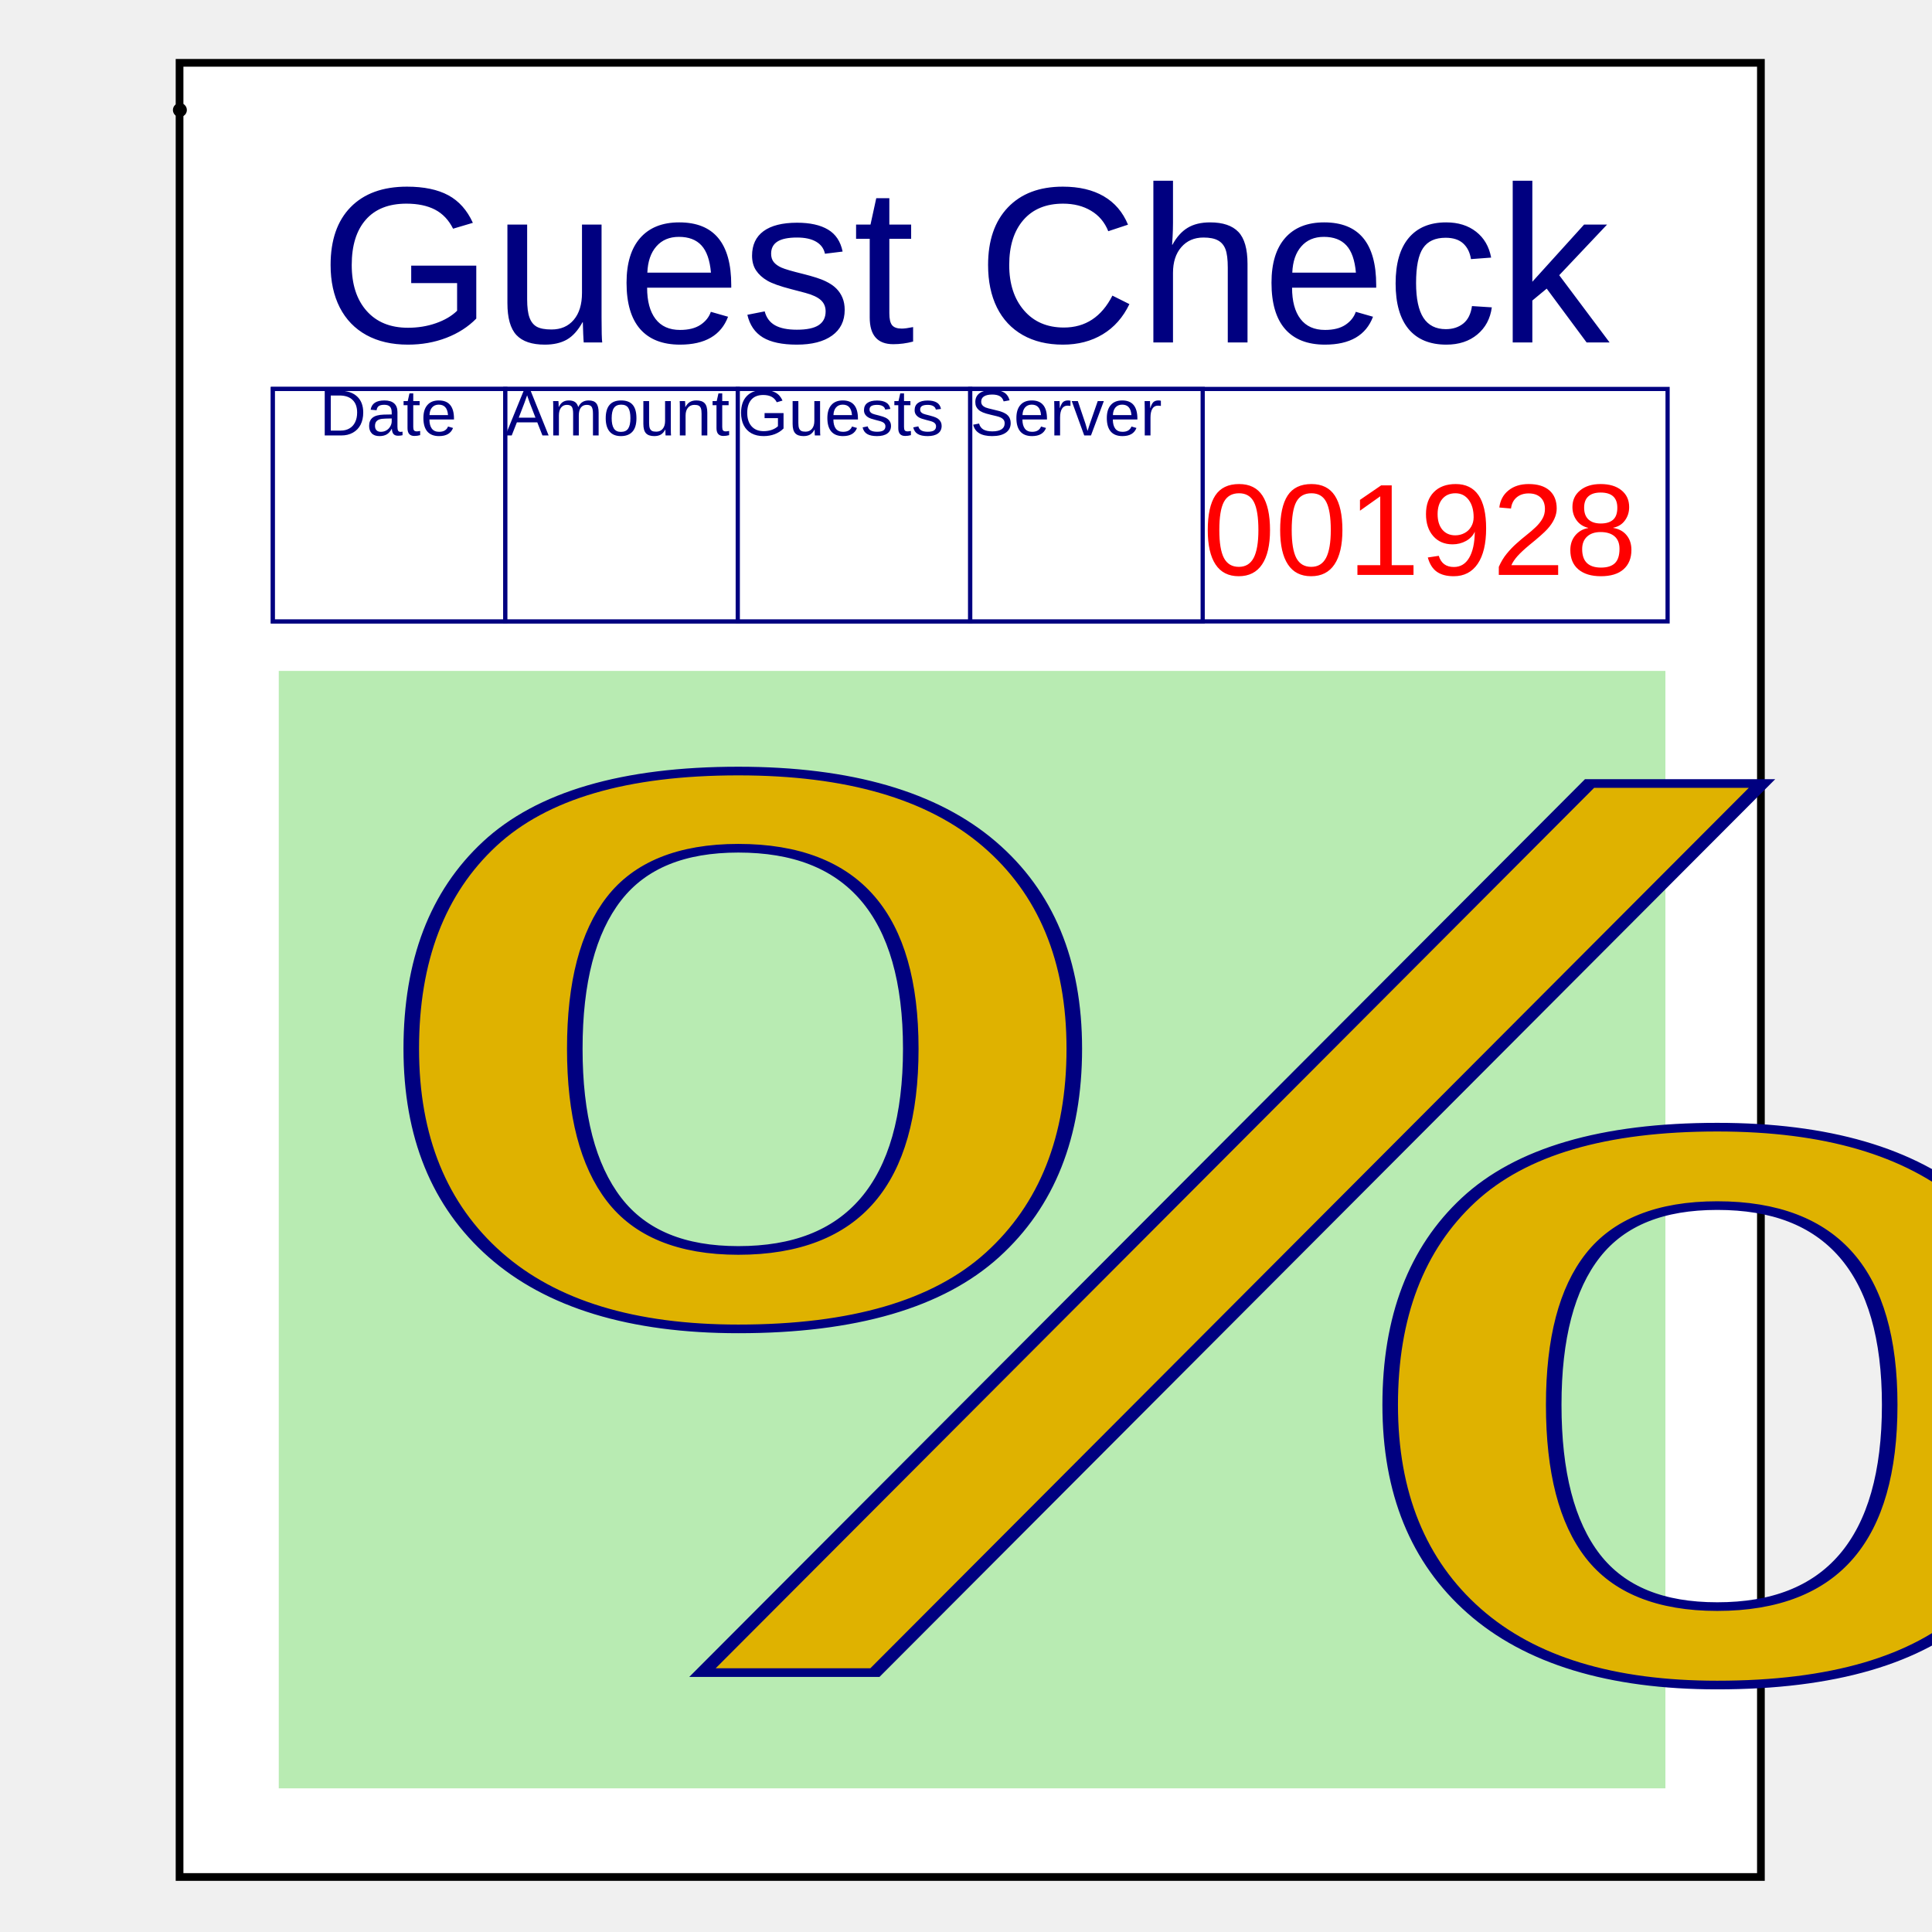
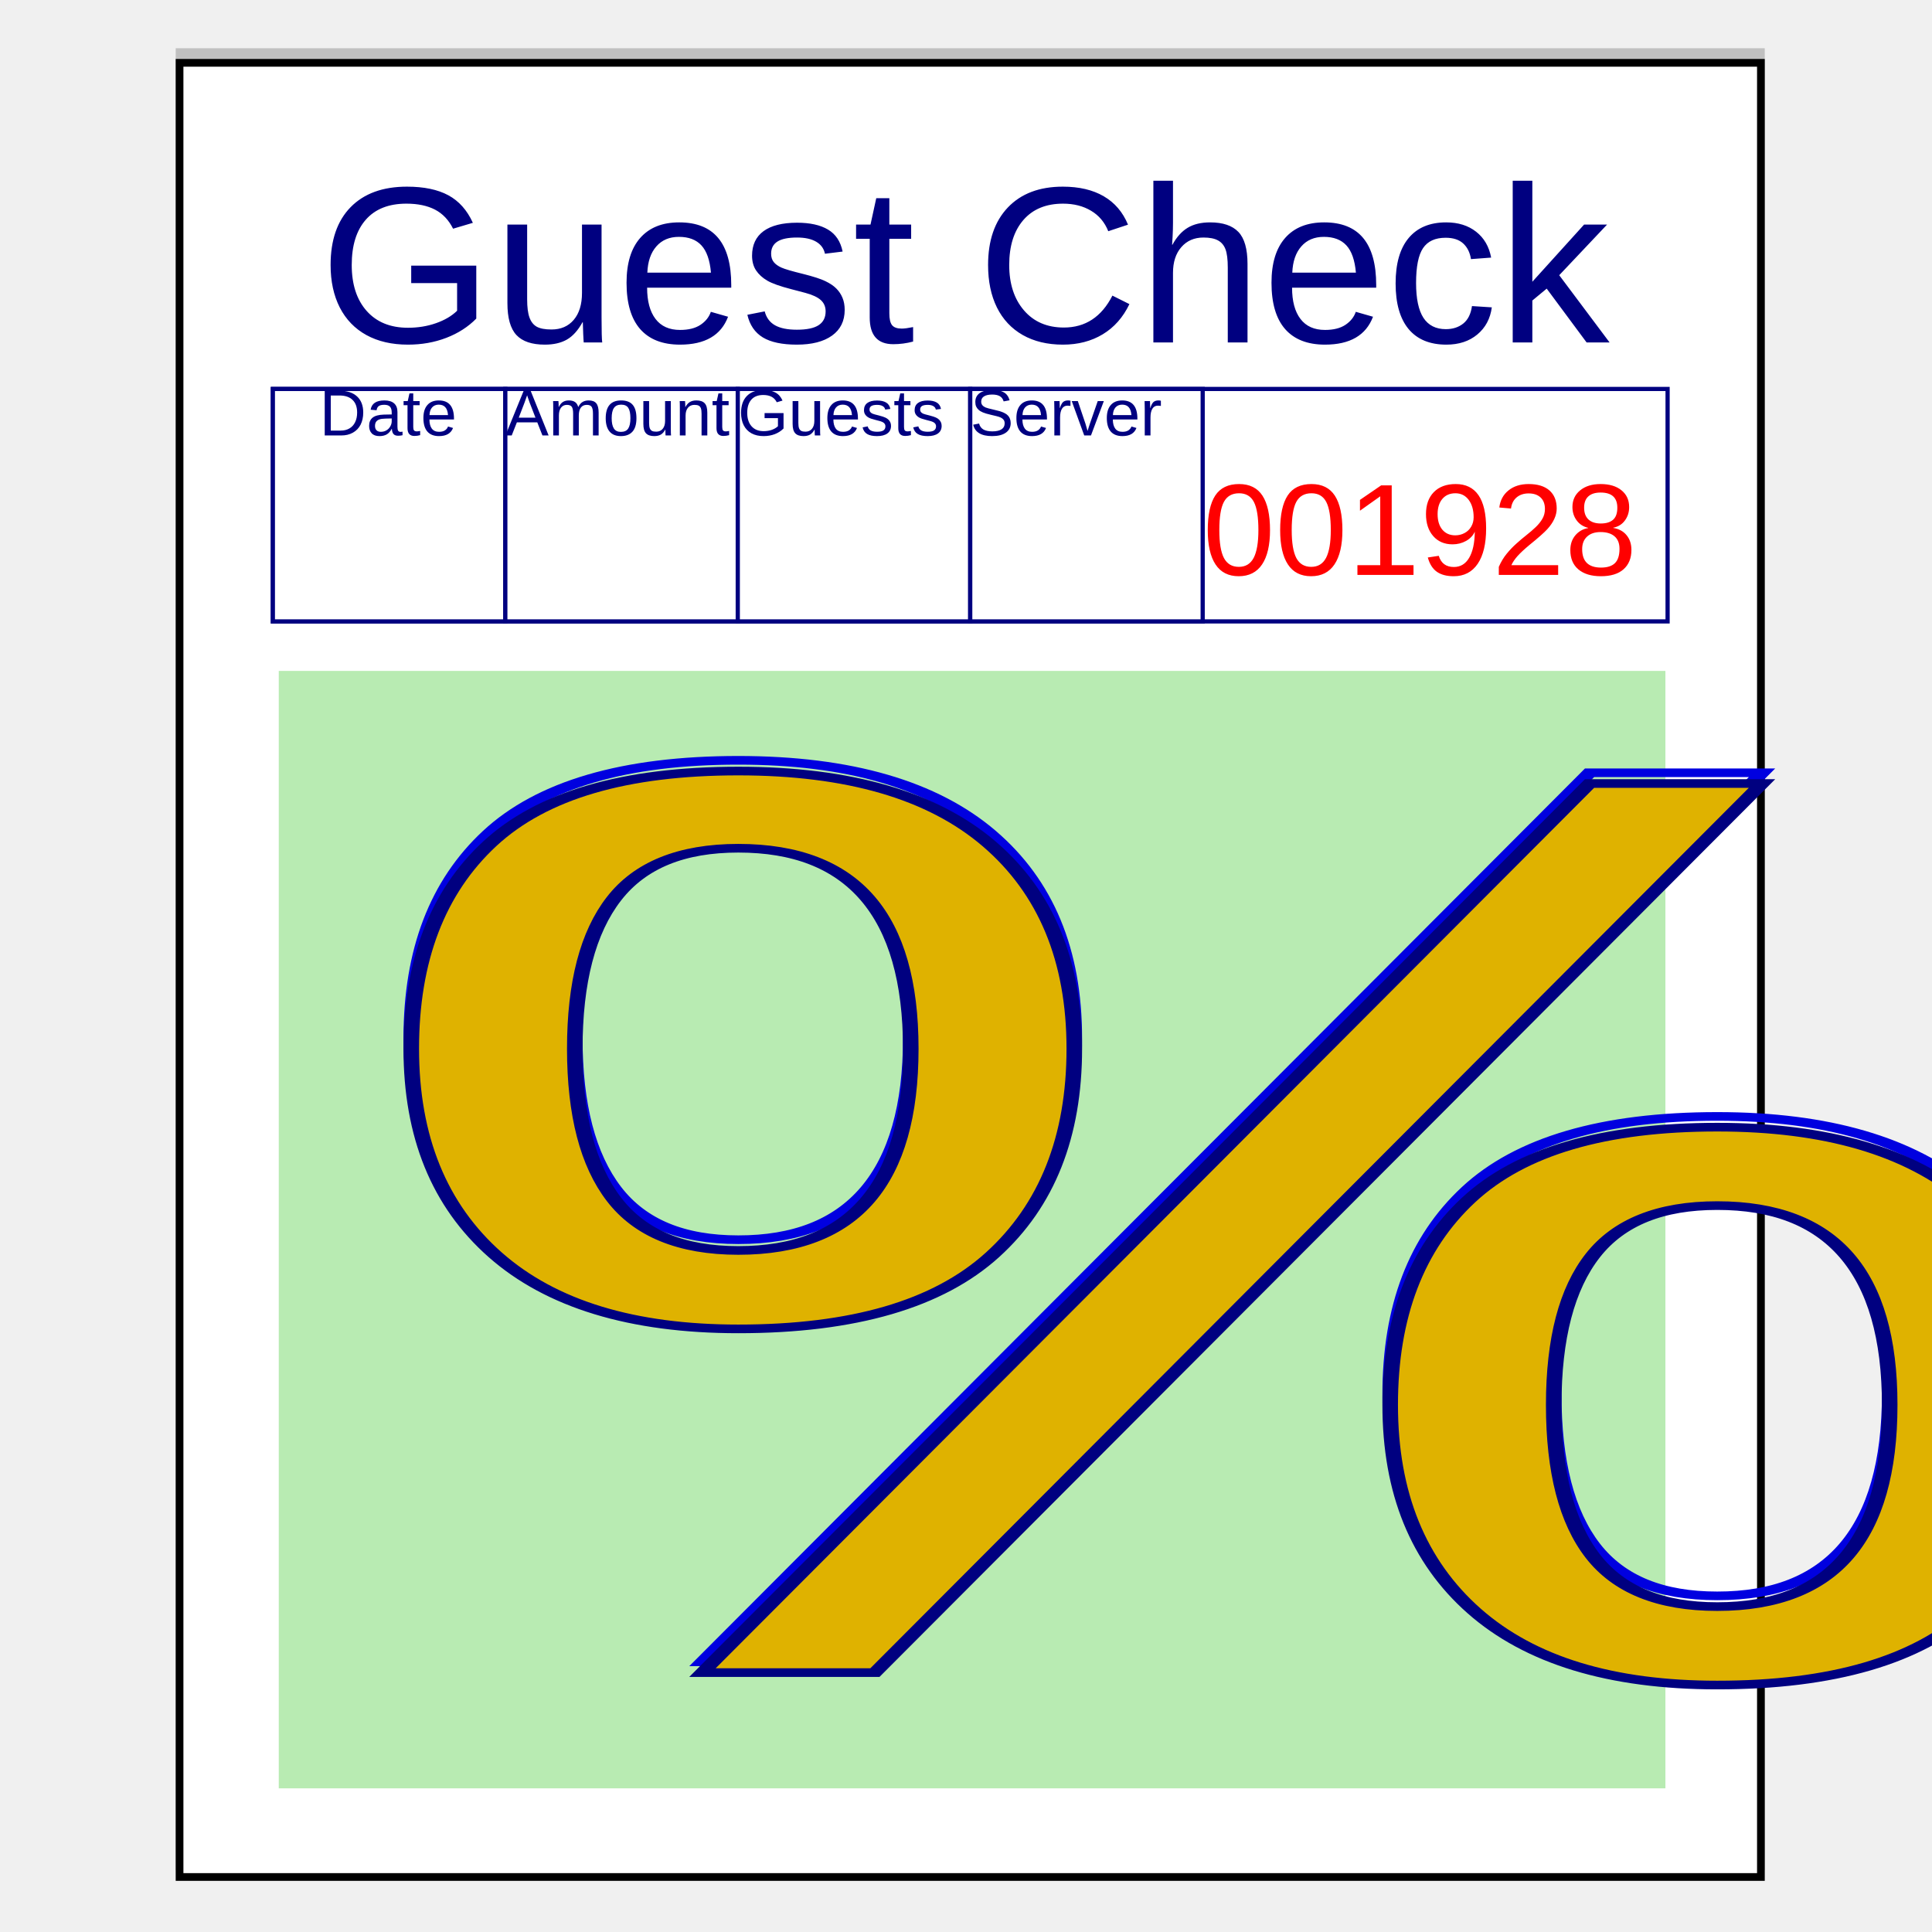
<svg xmlns="http://www.w3.org/2000/svg" width="540" height="540" id="svg2" version="1.1">
  <defs id="defs4">
    <marker orient="auto" refY="0.0" refX="0.0" id="Arrow1Lstart" style="overflow:visible">
      <path id="path3799" d="M 0.0,0.0 L 5.0,-5.0 L -12.5,0.0 L 5.0,5.0 L 0.0,0.0 z " style="fill-rule:evenodd;stroke:#000000;stroke-width:1.0pt;marker-start:none" transform="scale(0.8) translate(12.5,0)" />
    </marker>
  </defs>
-   <g id="layer4">
+   <g style="display:inline" id="g3644">
+     <rect y="14.561" x="50.188" height="507.063" width="441.99" id="rect3646" style="fill:#c0c0c0;fill-opacity:1;stroke:#c0c0c0;stroke-width:2.155;stroke-miterlimit:4;stroke-opacity:1;stroke-dasharray:none" />
+   </g>
+   <g id="layer4" style="display:inline">
    <rect style="fill:#ffffff;fill-opacity:1;stroke:#000000;stroke-width:2.155;stroke-miterlimit:4;stroke-opacity:1;stroke-dasharray:none" id="rect2830" width="441.99" height="507.063" x="50.188" y="17.561" />
  </g>
-   <g id="layer1" transform="translate(0,-512.3597)">
-     <path id="path3811" style="fill:#000000;stroke:none" d="m 101.5,632.36 a 1.5,1.5 0 1 1 -3,0 1.5,1.5 0 1 1 3,0 z" transform="matrix(1.299428,0,0,1.299428,-79.66319,-278.597)" />
+   <g id="layer1" transform="translate(0,-512.3597)" style="display:inline">
    <text xml:space="preserve" style="font-size:62.373px;font-style:normal;font-variant:normal;font-weight:normal;font-stretch:normal;fill:#000080;fill-opacity:1;stroke:none;font-family:Arial;-inkscape-font-specification:Arial" x="89.262" y="608.08" id="text3815">
      <tspan id="tspan3817" x="89.262" y="608.08">Guest Check</tspan>
    </text>
    <g transform="matrix(1.299428,0,0,1.299428,-79.66319,-122.6656)" id="g3819-1">
      <g style="fill:#ffffff;fill-opacity:1;stroke:#000080;stroke-opacity:1" id="g3698-5">
        <rect style="fill:#ffffff;fill-opacity:1;stroke:#000080;stroke-width:0.9;stroke-miterlimit:4;stroke-opacity:1;stroke-dasharray:none" id="rect3612-3" width="300" height="50" x="120" y="60" transform="translate(0,512.3597)" />
        <rect style="fill:#ffffff;fill-opacity:1;stroke:#000080;stroke-width:0.9;stroke-miterlimit:4;stroke-opacity:1;stroke-dasharray:none" id="rect3606-3" width="50" height="50" x="120" y="572.36" />
        <rect style="fill:#ffffff;fill-opacity:1;stroke:#000080;stroke-width:0.9;stroke-miterlimit:4;stroke-opacity:1;stroke-dasharray:none" id="rect3606-5-2" width="50" height="50" x="170" y="572.36" />
        <rect style="fill:#ffffff;fill-opacity:1;stroke:#000080;stroke-width:0.9;stroke-miterlimit:4;stroke-opacity:1;stroke-dasharray:none" id="rect3606-5-6-1" width="50" height="50" x="220" y="572.36" />
        <rect style="fill:#ffffff;fill-opacity:1;stroke:#000080;stroke-width:0.9;stroke-miterlimit:4;stroke-opacity:1;stroke-dasharray:none" id="rect3606-5-6-6-8" width="50" height="50" x="270" y="572.36" />
      </g>
      <text id="text3705-5" y="582.36" x="130" style="font-size:14px;font-style:normal;font-variant:normal;font-weight:normal;font-stretch:normal;fill:#000080;fill-opacity:1;stroke:none;font-family:Arial;-inkscape-font-specification:Arial" xml:space="preserve">
        <tspan y="582.36" x="130" id="tspan3707-5">Date</tspan>
      </text>
      <text id="text3705-2-0" y="582.36" x="170" style="font-size:14px;font-style:normal;font-variant:normal;font-weight:normal;font-stretch:normal;fill:#000080;fill-opacity:1;stroke:none;font-family:Arial;-inkscape-font-specification:Arial" xml:space="preserve">
        <tspan y="582.36" x="170" id="tspan3707-4-2">Amount</tspan>
      </text>
      <text id="text3705-2-8-7" y="582.36" x="220" style="font-size:14px;font-style:normal;font-variant:normal;font-weight:normal;font-stretch:normal;fill:#000080;fill-opacity:1;stroke:none;font-family:Arial;-inkscape-font-specification:Arial" xml:space="preserve">
        <tspan y="582.36" x="220" id="tspan3707-4-7-0">Guests</tspan>
      </text>
      <text id="text3705-2-8-2-5" y="582.36" x="270" style="font-size:14px;font-style:normal;font-variant:normal;font-weight:normal;font-stretch:normal;fill:#000080;fill-opacity:1;stroke:none;font-family:Arial;-inkscape-font-specification:Arial" xml:space="preserve">
        <tspan y="582.36" x="270" id="tspan3707-4-7-6-7">Server</tspan>
      </text>
      <text id="text3711-3" y="612.36" x="320" style="font-size:28px;font-style:normal;font-variant:normal;font-weight:normal;font-stretch:normal;fill:#ff0000;fill-opacity:1;stroke:none;font-family:Arial;-inkscape-font-specification:Arial" xml:space="preserve">
        <tspan y="612.36" x="320" id="tspan3713-9">001928</tspan>
      </text>
    </g>
  </g>
-   <g id="layer3">
+   <g id="layer3" style="display:inline">
    <rect style="fill:#59d24d;fill-opacity:0.426;stroke:none" id="rect3913" width="387.567" height="312.325" x="77.919" y="187.523" />
  </g>
-   <g id="layer2">
+   <g id="g2860" style="display:inline">
+     <text transform="scale(1.341243,0.7455768)" id="text2862" y="622.997" x="62.83" style="font-size:466.809px;font-style:normal;font-variant:normal;font-weight:normal;font-stretch:normal;fill:#dfb200;fill-opacity:0;stroke:#0000e0;stroke-width:3.24;stroke-miterlimit:4;stroke-opacity:1;stroke-dasharray:none;font-family:Trebuchet MS;-inkscape-font-specification:Trebuchet MS" xml:space="preserve">
+       <tspan style="fill:#dfb200;fill-opacity:0;stroke:#0000e0;stroke-width:3.24;stroke-miterlimit:4;stroke-opacity:1;stroke-dasharray:none" y="622.997" x="62.83" id="tspan2864">%</tspan>
+     </text>
+   </g>
+   <g id="layer2" style="display:inline">
    <text xml:space="preserve" style="font-size:466.809px;font-style:normal;font-variant:normal;font-weight:normal;font-stretch:normal;fill:#dfb200;fill-opacity:1;stroke:#000080;stroke-width:3.242;stroke-opacity:1;font-family:Trebuchet MS;-inkscape-font-specification:Trebuchet MS" x="62.83" y="627.02" id="text3908" transform="scale(1.341243,0.7455768)">
      <tspan id="tspan3910" x="62.83" y="627.02" style="stroke-width:3.242">%</tspan>
    </text>
  </g>
</svg>
